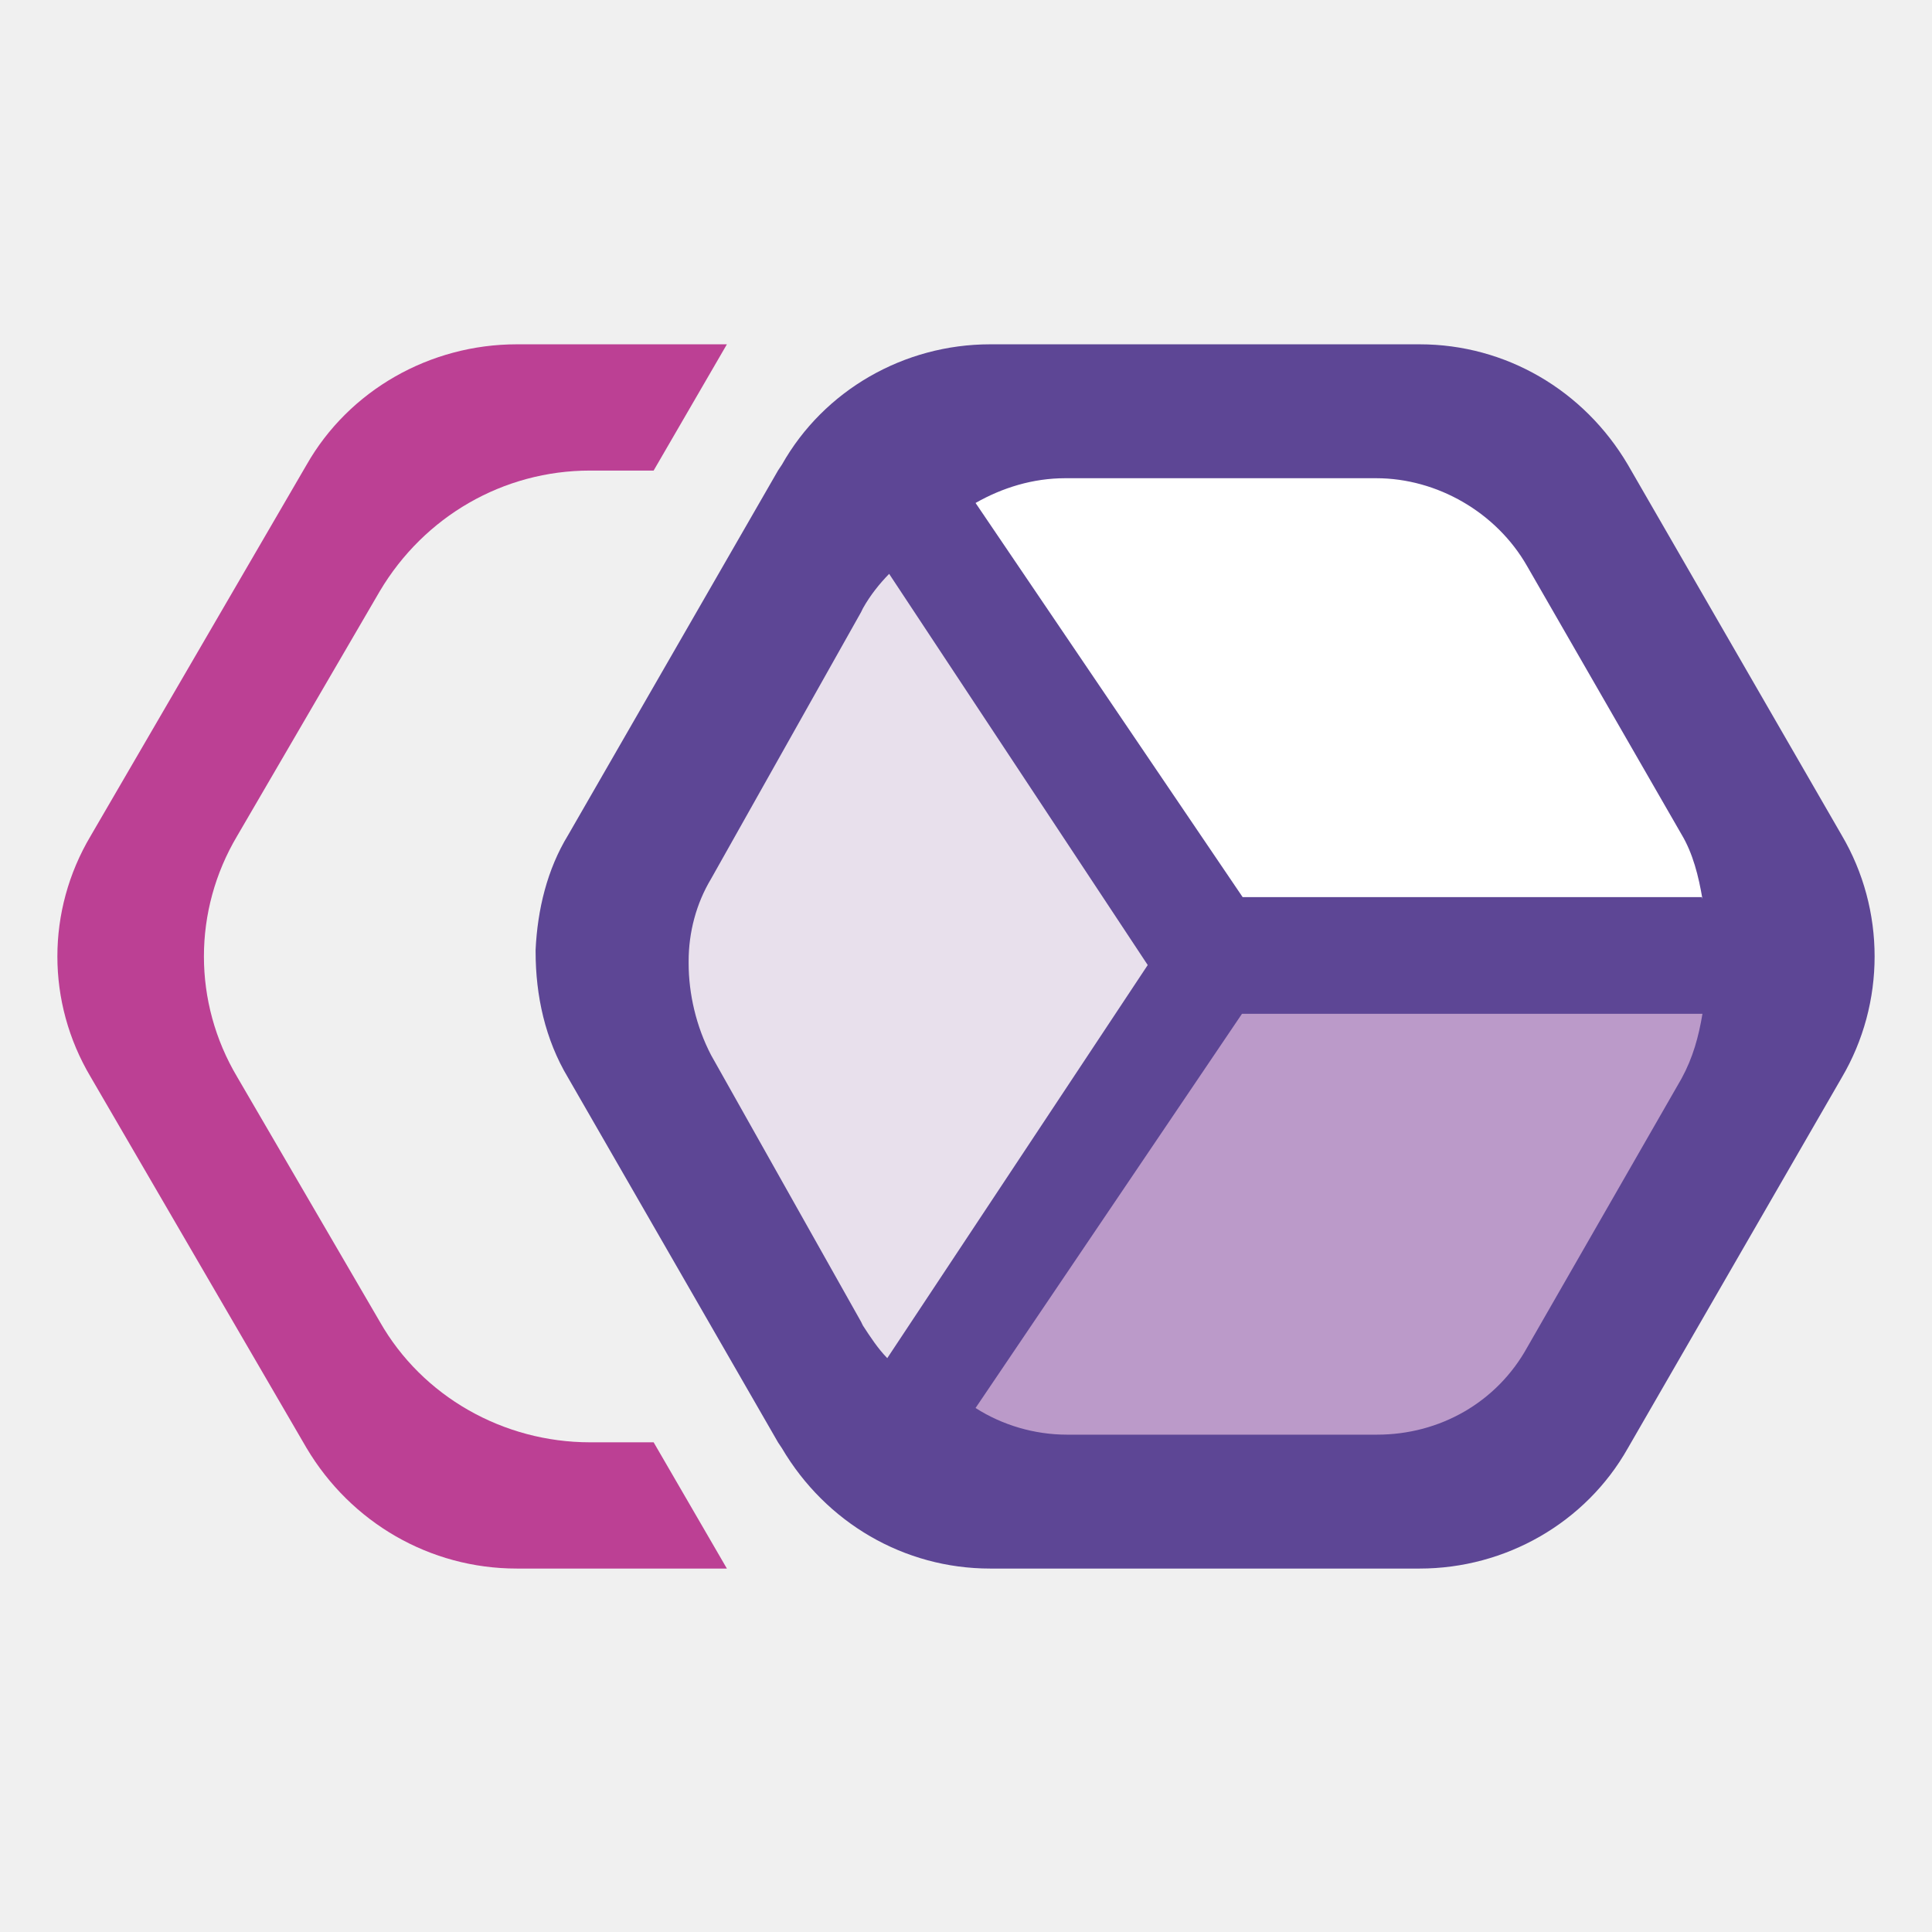
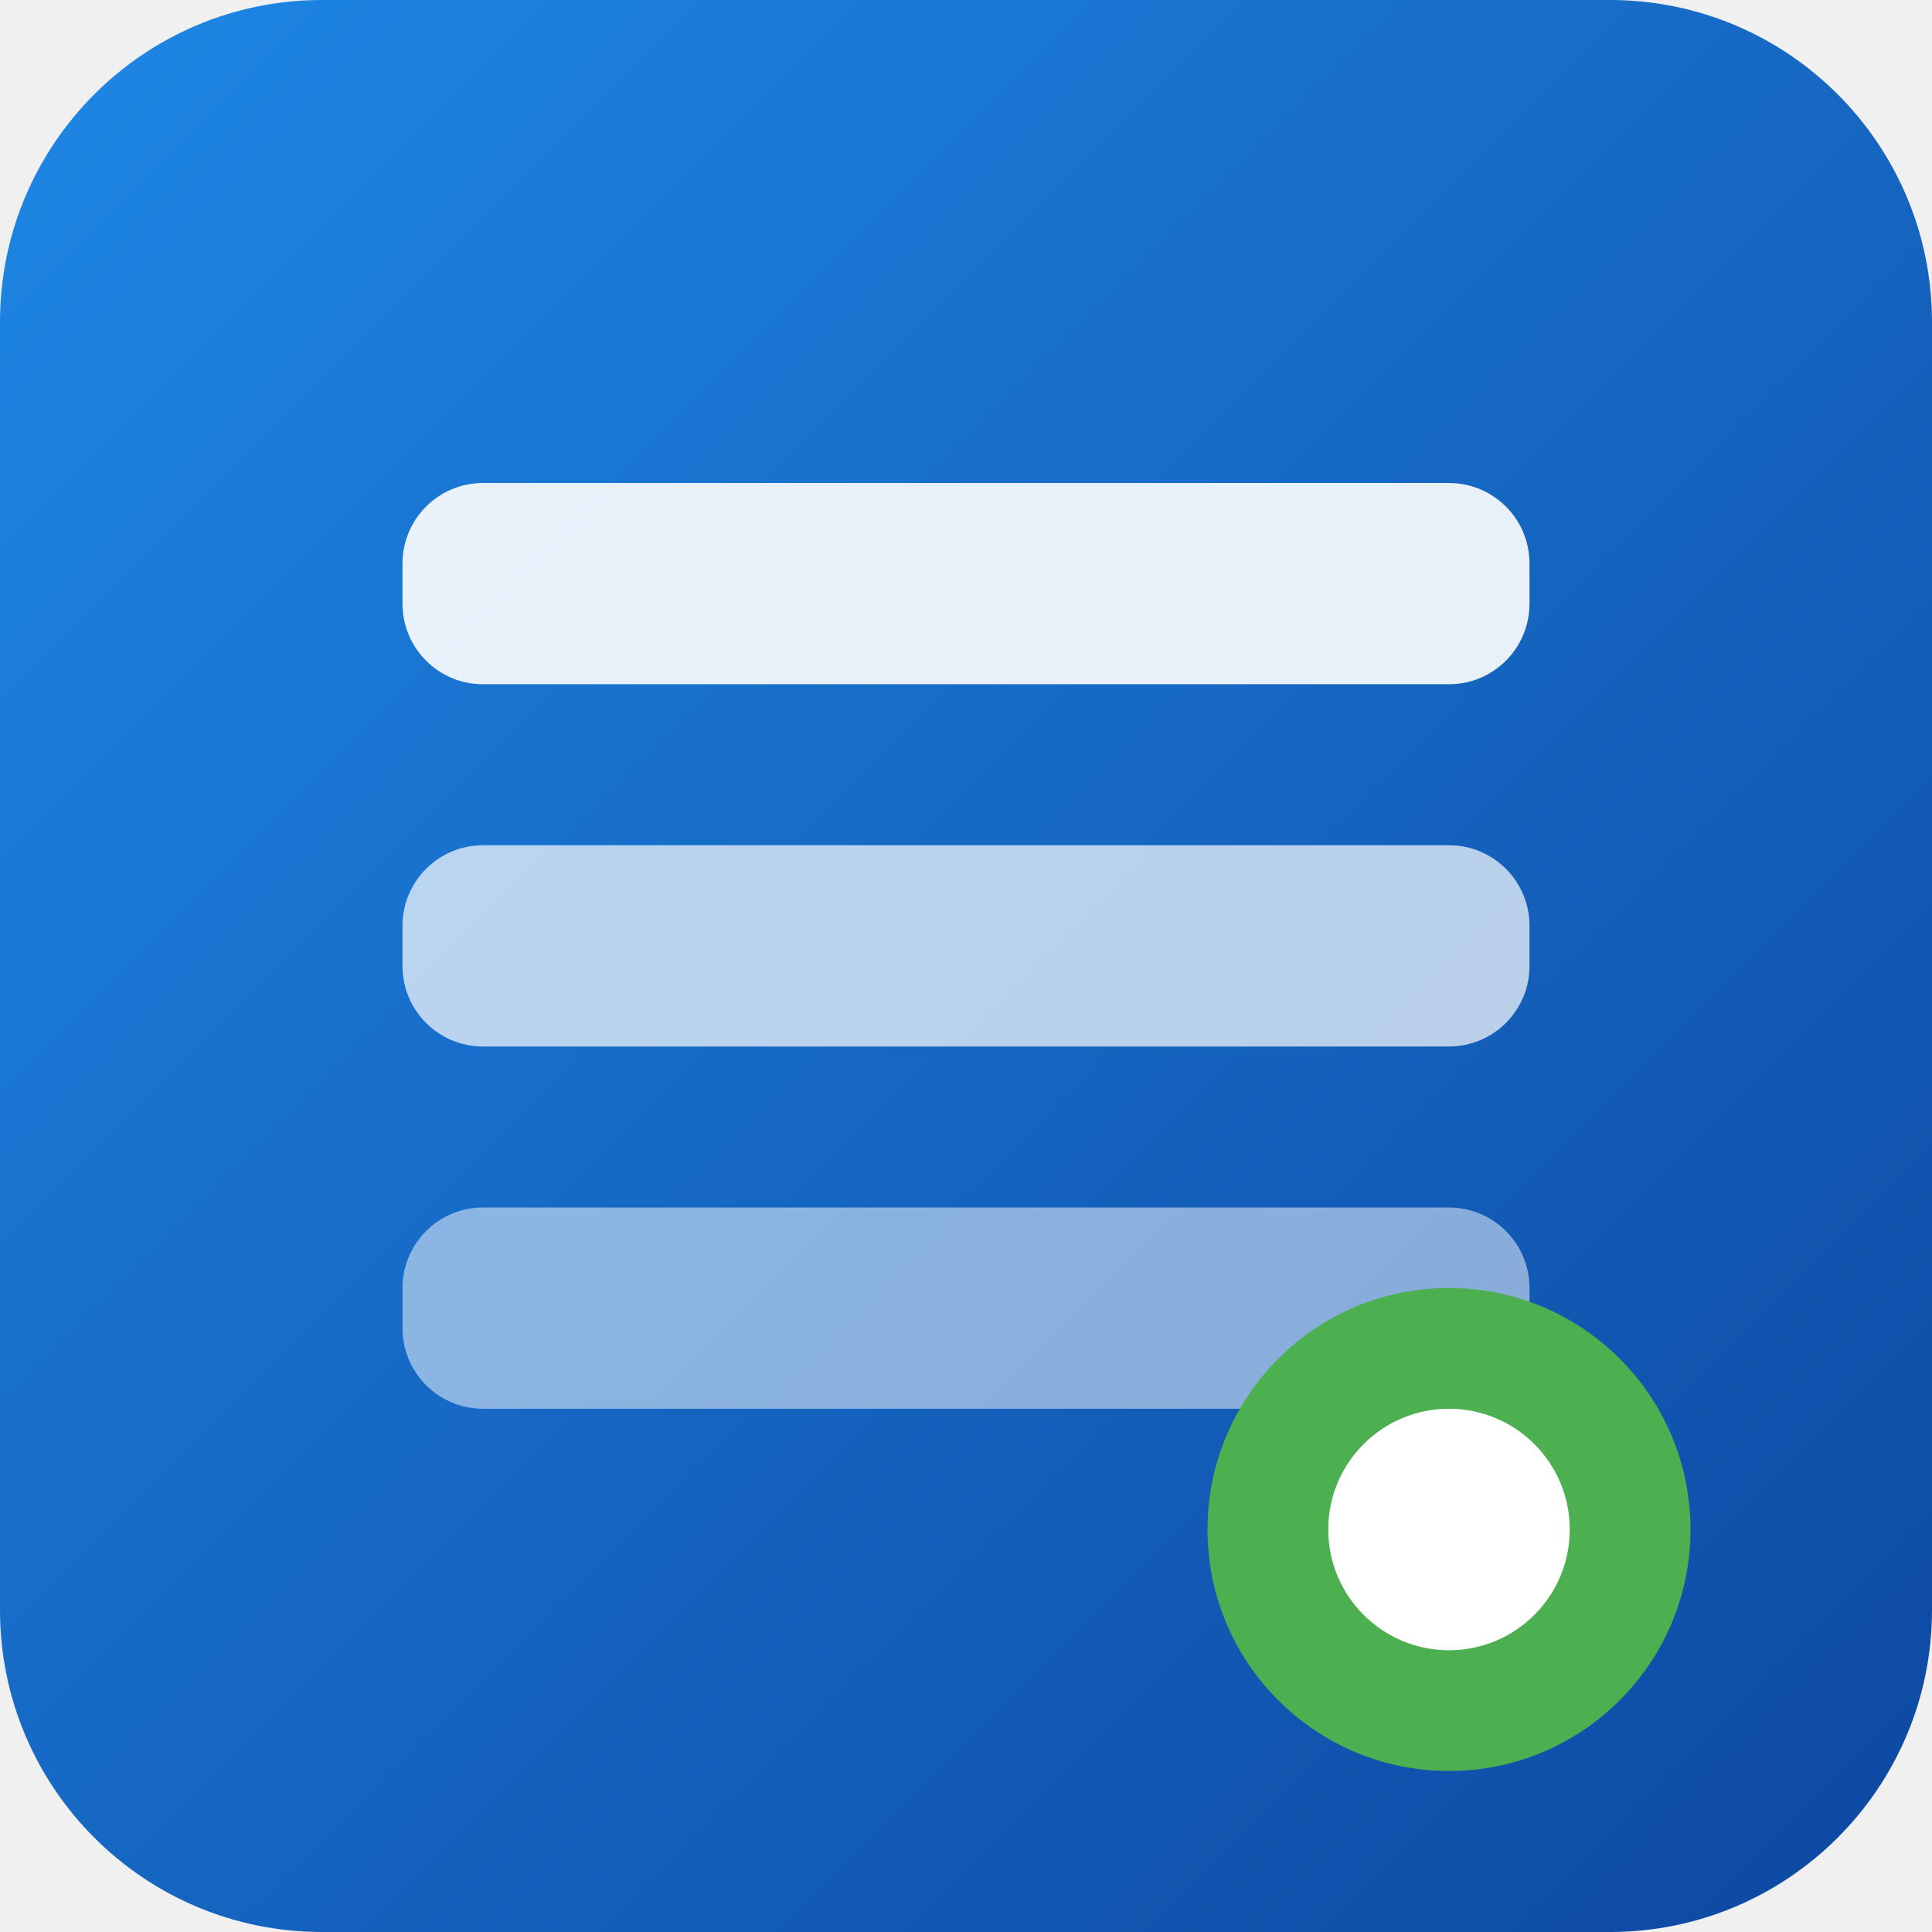
- <svg xmlns="http://www.w3.org/2000/svg" width="101" height="101" viewBox="0 0 101 101" fill="none">
-   <path d="M30.844 75.4C26.308 75.4 22.075 73 19.858 69.1L12.399 56.3C10.081 52.4 10.081 47.6 12.399 43.7L19.858 30.9C22.176 27 26.308 24.6 30.844 24.6H34.17L38 18H27.014C22.478 18 18.245 20.4 16.027 24.3L4.739 43.7C2.42 47.6 2.42 52.4 4.739 56.3L16.027 75.7C18.346 79.6 22.478 82 27.014 82H38L34.17 75.4H30.844Z" fill="#BC4094" />
-   <path d="M96.278 43.66L85.098 24.29C82.802 20.396 78.709 18 74.218 18H55.451H51.758C47.266 18 43.073 20.396 40.877 24.29L40.677 24.59L29.697 43.66C28.599 45.457 28.1 47.554 28 49.651V49.75C28 52.047 28.499 54.343 29.697 56.34L40.677 75.41L40.877 75.71C43.173 79.604 47.266 82 51.758 82H55.451H74.218C78.709 82 82.902 79.604 85.098 75.71L96.278 56.34C98.574 52.446 98.574 47.554 96.278 43.66Z" fill="#5D4695" />
-   <path d="M46.482 30C45.992 30.501 45.502 31.103 45.11 31.804L45.012 32.005L37.175 45.939C36.392 47.242 36 48.746 36 50.249C36 50.249 36 50.249 36 50.35C36 51.953 36.392 53.658 37.175 55.161L45.012 69.095L45.11 69.296C45.502 69.897 45.894 70.499 46.384 71L60 50.45L46.482 30Z" fill="#E8E0EC" />
-   <path d="M89 47C88.8 45.805 88.501 44.611 87.903 43.615L79.824 29.579C78.228 26.792 75.136 25 71.945 25H58.381H55.688C53.992 25 52.396 25.498 51 26.294L64.963 46.9H89V47Z" fill="white" />
-   <path d="M51 73.606C52.393 74.502 54.084 75 55.775 75H58.461H71.99C75.272 75 78.257 73.308 79.848 70.421L87.906 56.385C88.503 55.29 88.801 54.195 89 53H64.927L51 73.606Z" fill="#BB9AC9" />
+ <svg xmlns="http://www.w3.org/2000/svg" viewBox="0 0 48 48">
+   <defs>
+     <linearGradient id="g" x1="0%" y1="0%" x2="100%" y2="100%">
+       <stop offset="0%" stop-color="#1E88E5" />
+       <stop offset="100%" stop-color="#0D47A1" />
+     </linearGradient>
+   </defs>
+   <rect width="48" height="48" rx="8" fill="url(#g)" />
+   <rect x="10" y="12" width="28" height="5" rx="2" fill="#fff" opacity="0.9" />
+   <rect x="10" y="21" width="28" height="5" rx="2" fill="#fff" opacity="0.7" />
+   <rect x="10" y="30" width="28" height="5" rx="2" fill="#fff" opacity="0.5" />
+   <circle cx="36" cy="38" r="6" fill="#4CAF50" />
+   <circle cx="36" cy="38" r="3" fill="#fff" />
</svg>
